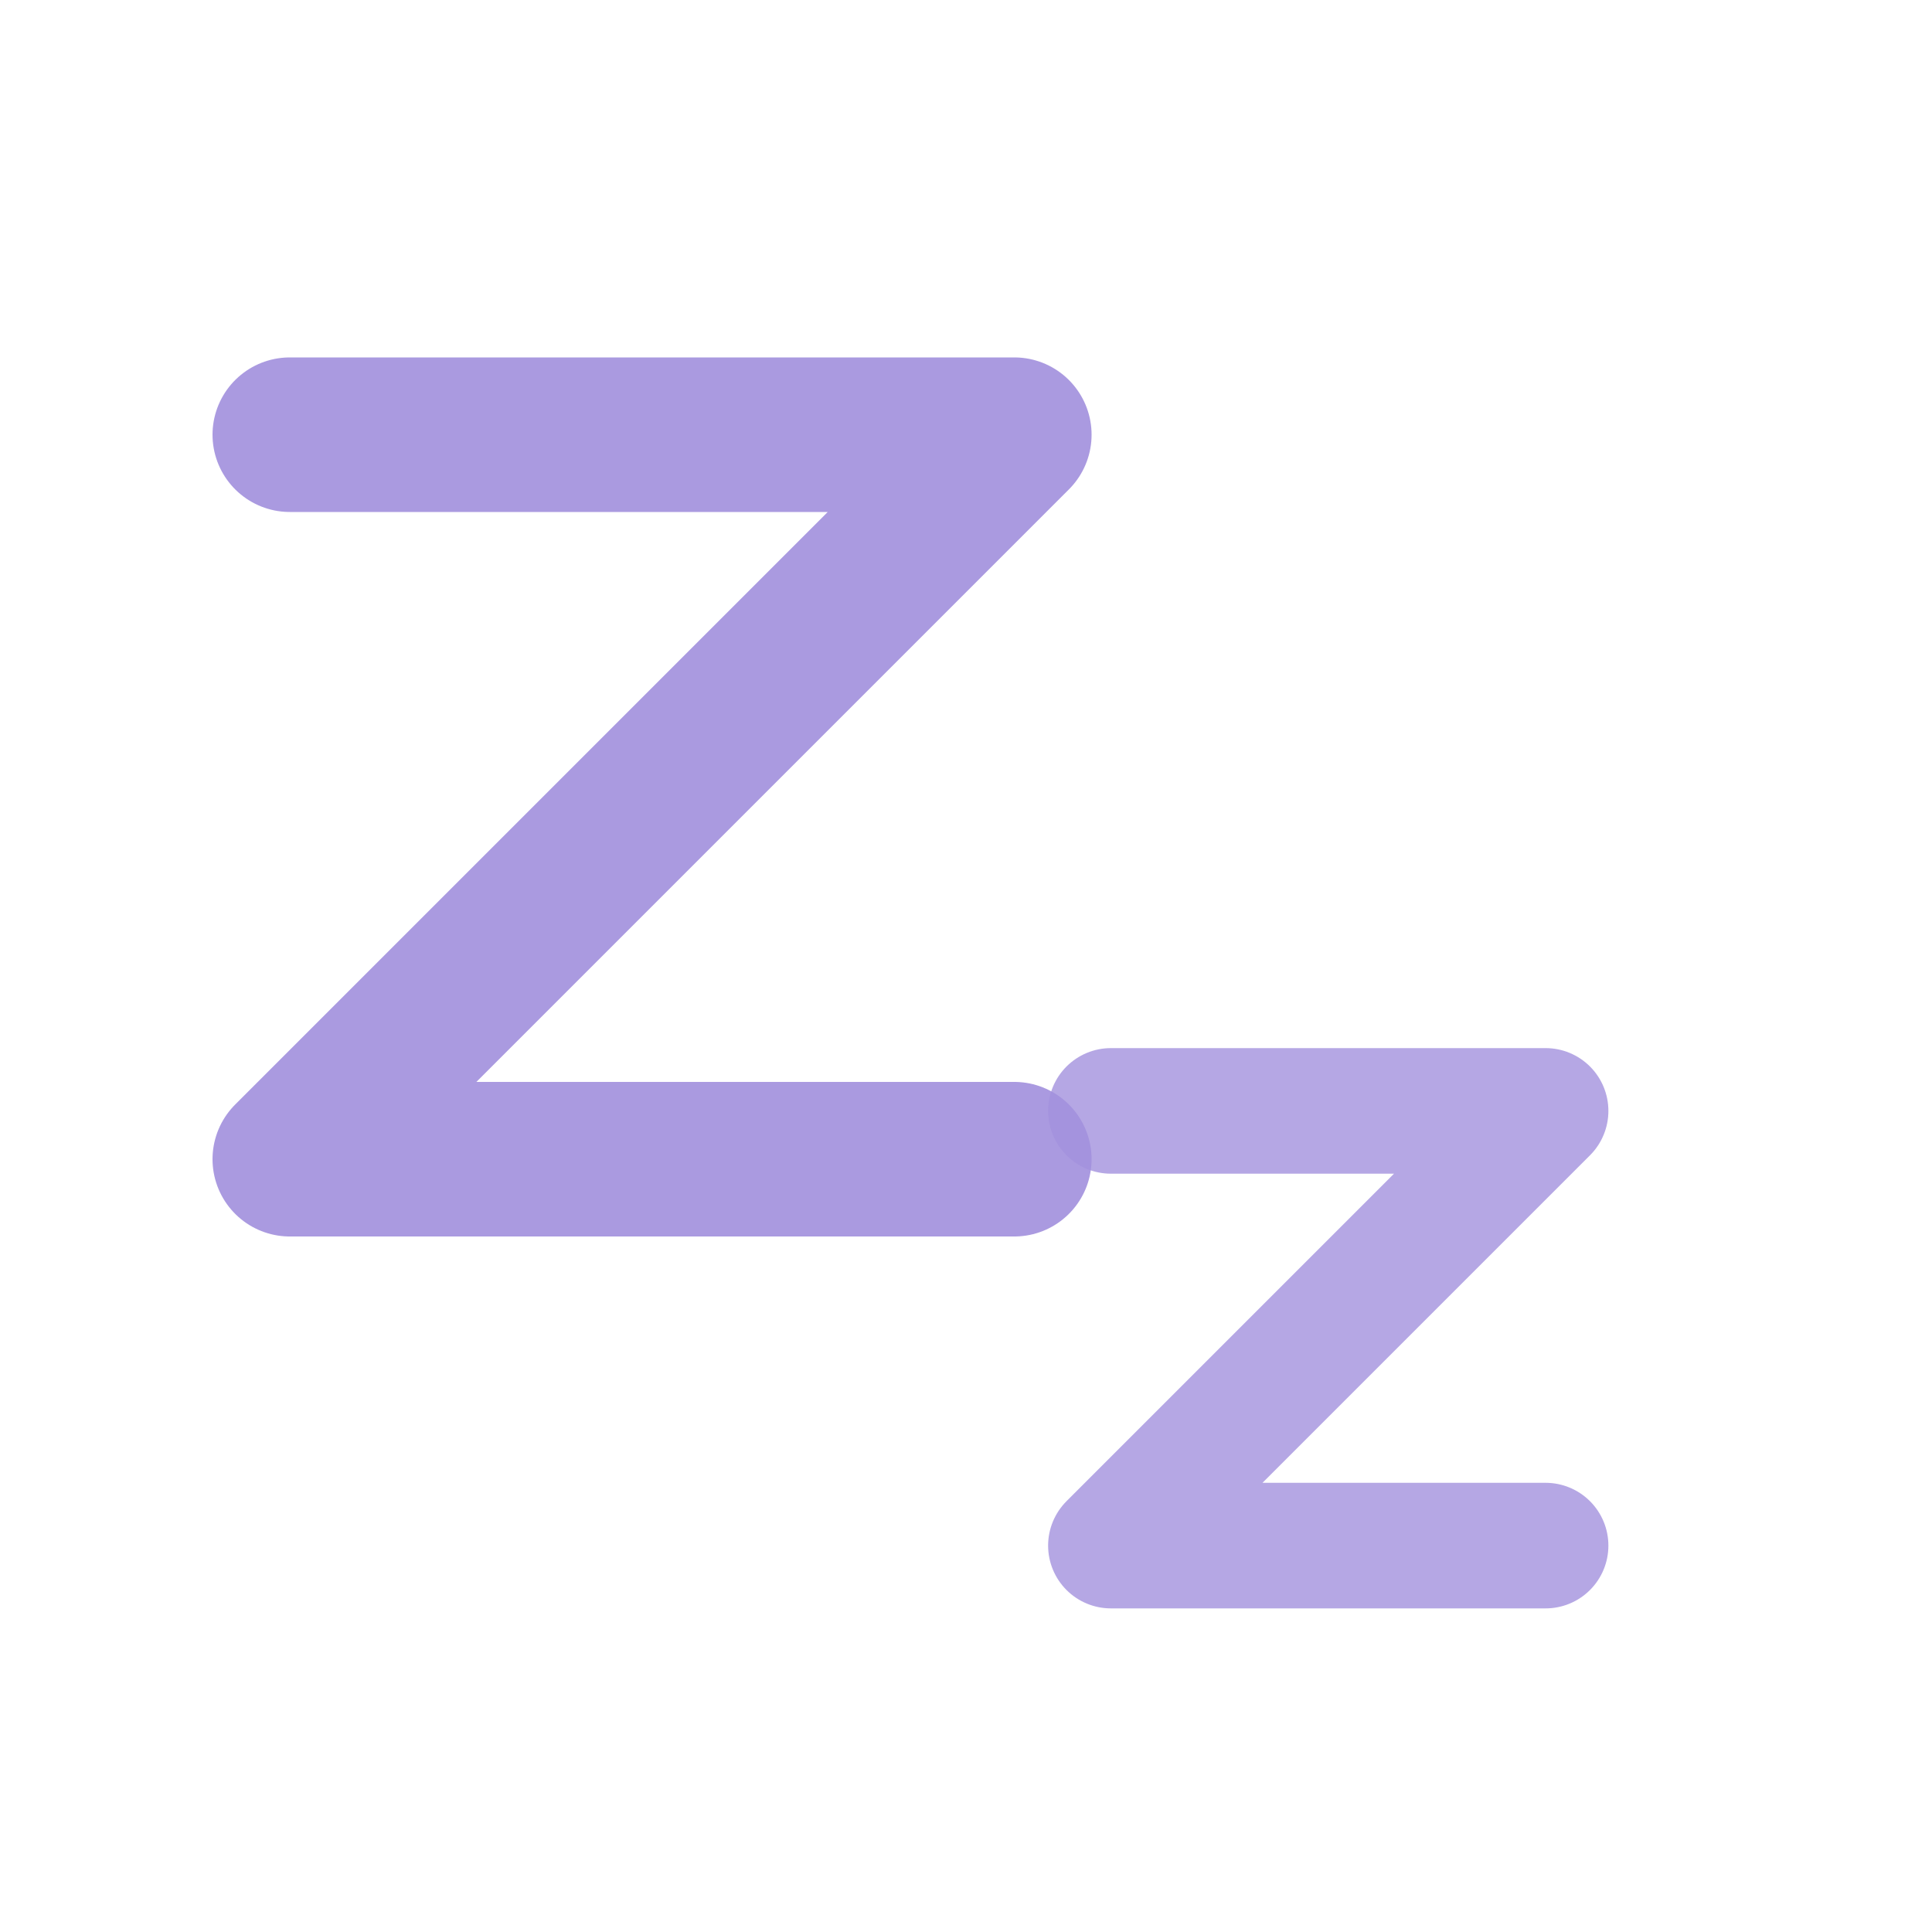
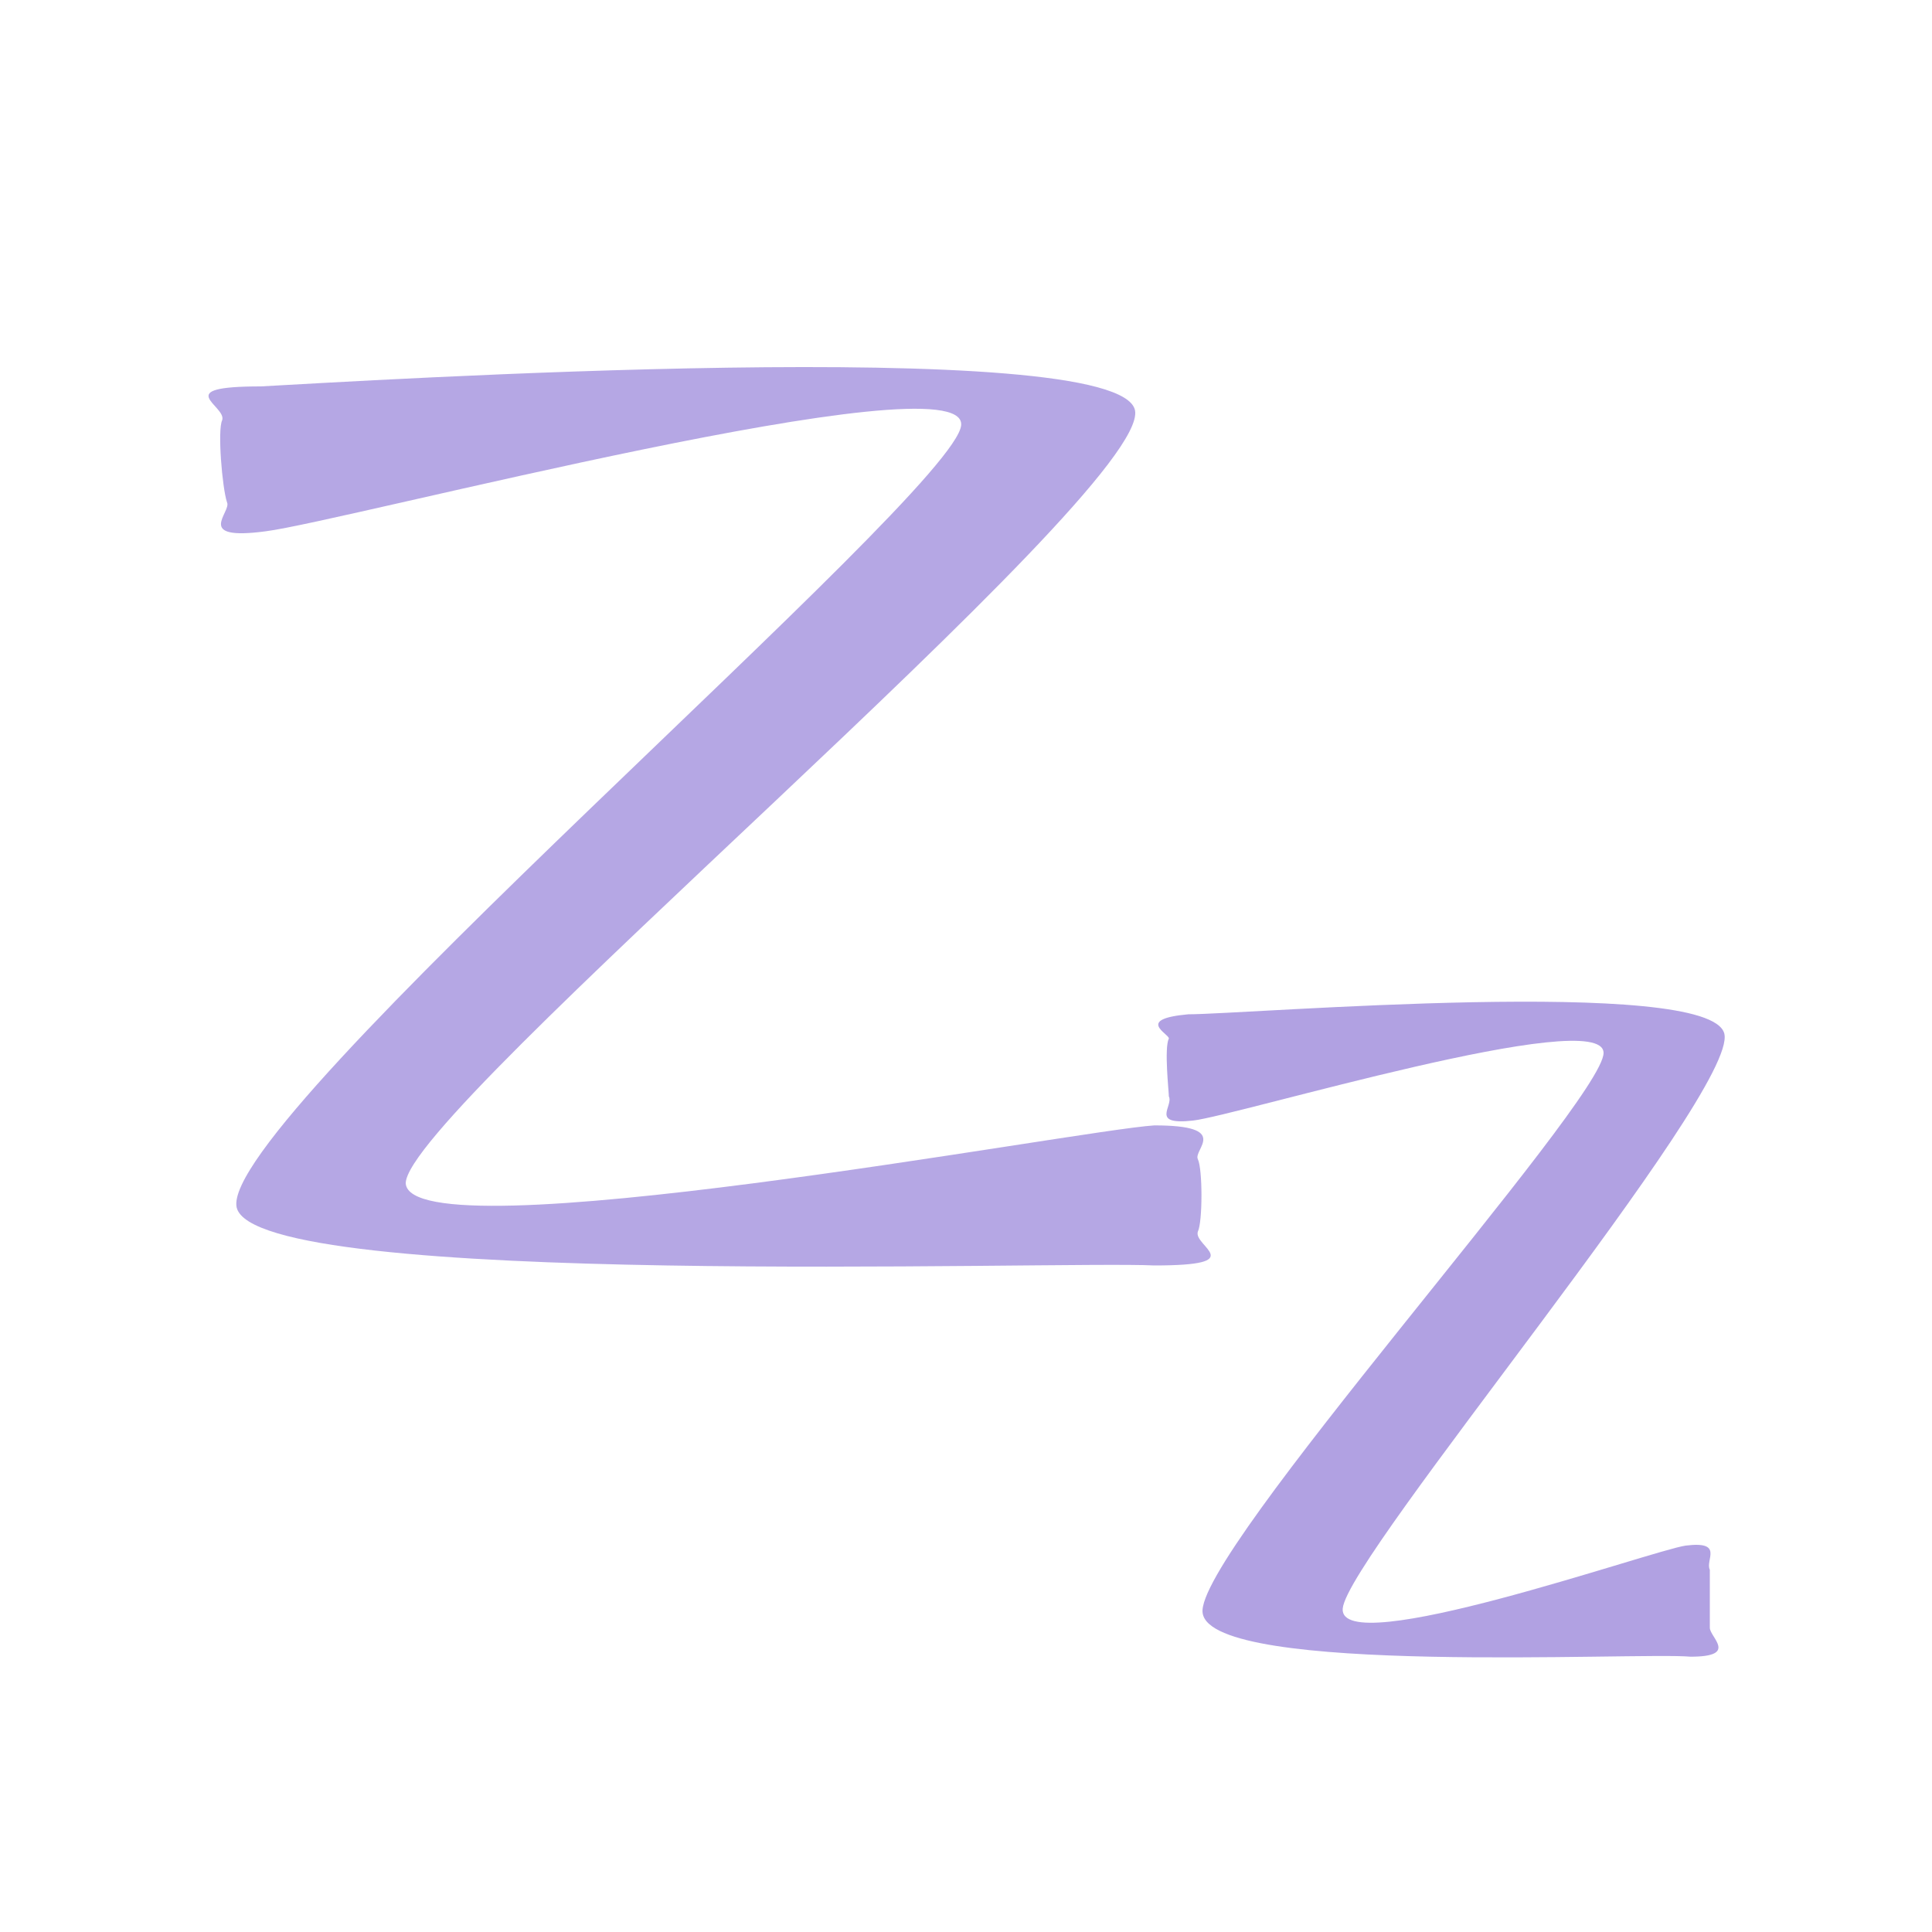
<svg xmlns="http://www.w3.org/2000/svg" width="40" height="40" viewBox="0 0 40 40">
-   <path d="M6 9 h15 l-15 15 h15" fill="none" stroke="#A391DD" stroke-width="3.2" stroke-linecap="round" stroke-linejoin="round" opacity="0.92" />
-   <path d="M23 23 h9 l-9 9 h9" fill="none" stroke="#A391DD" stroke-width="2.6" stroke-linecap="round" stroke-linejoin="round" opacity="0.8" />
+   <path d="M4.7 10.4C4.8 10.6 4 11.2 5.5 11C7.1 10.8 20 7.4 19.9 8.8C19.8 10.2 4.5 23.2 4.9 25C5.3 26.7 21.9 26.1 23.9 26.2C25.9 26.2 24.7 25.8 24.8 25.5C24.9 25.3 24.9 24.2 24.8 24C24.7 23.8 25.5 23.3 23.9 23.3C22.3 23.4 8.5 26 8.4 24.5C8.4 23 23.8 10.2 23.5 8.5C23.2 6.9 7.3 7.9 5.4 8C3.5 8 4.7 8.4 4.6 8.7C4.5 8.9 4.6 10.1 4.7 10.4Z" fill="#A391DD" opacity="0.8" />
+   <path d="M24.2 22.7C24.3 22.9 23.8 23.3 24.7 23.2C25.6 23.1 33.2 20.8 33.2 21.8C33.2 22.8 24.7 32.2 24.9 33.4C25.1 34.7 33.9 34.2 35 34.3C36 34.3 35.4 33.9 35.4 33.7C35.4 33.6 35.4 32.7 35.4 32.5C35.3 32.3 35.7 31.9 34.9 32C34.2 32.1 27.7 34.4 27.8 33.3C27.9 32.2 36 22.6 35.7 21.4C35.4 20.2 25.8 21 24.6 21C23.5 21.1 24.2 21.4 24.2 21.5C24.1 21.7 24.2 22.6 24.2 22.7Z" fill="#A391DD" opacity="0.85" />
</svg>
